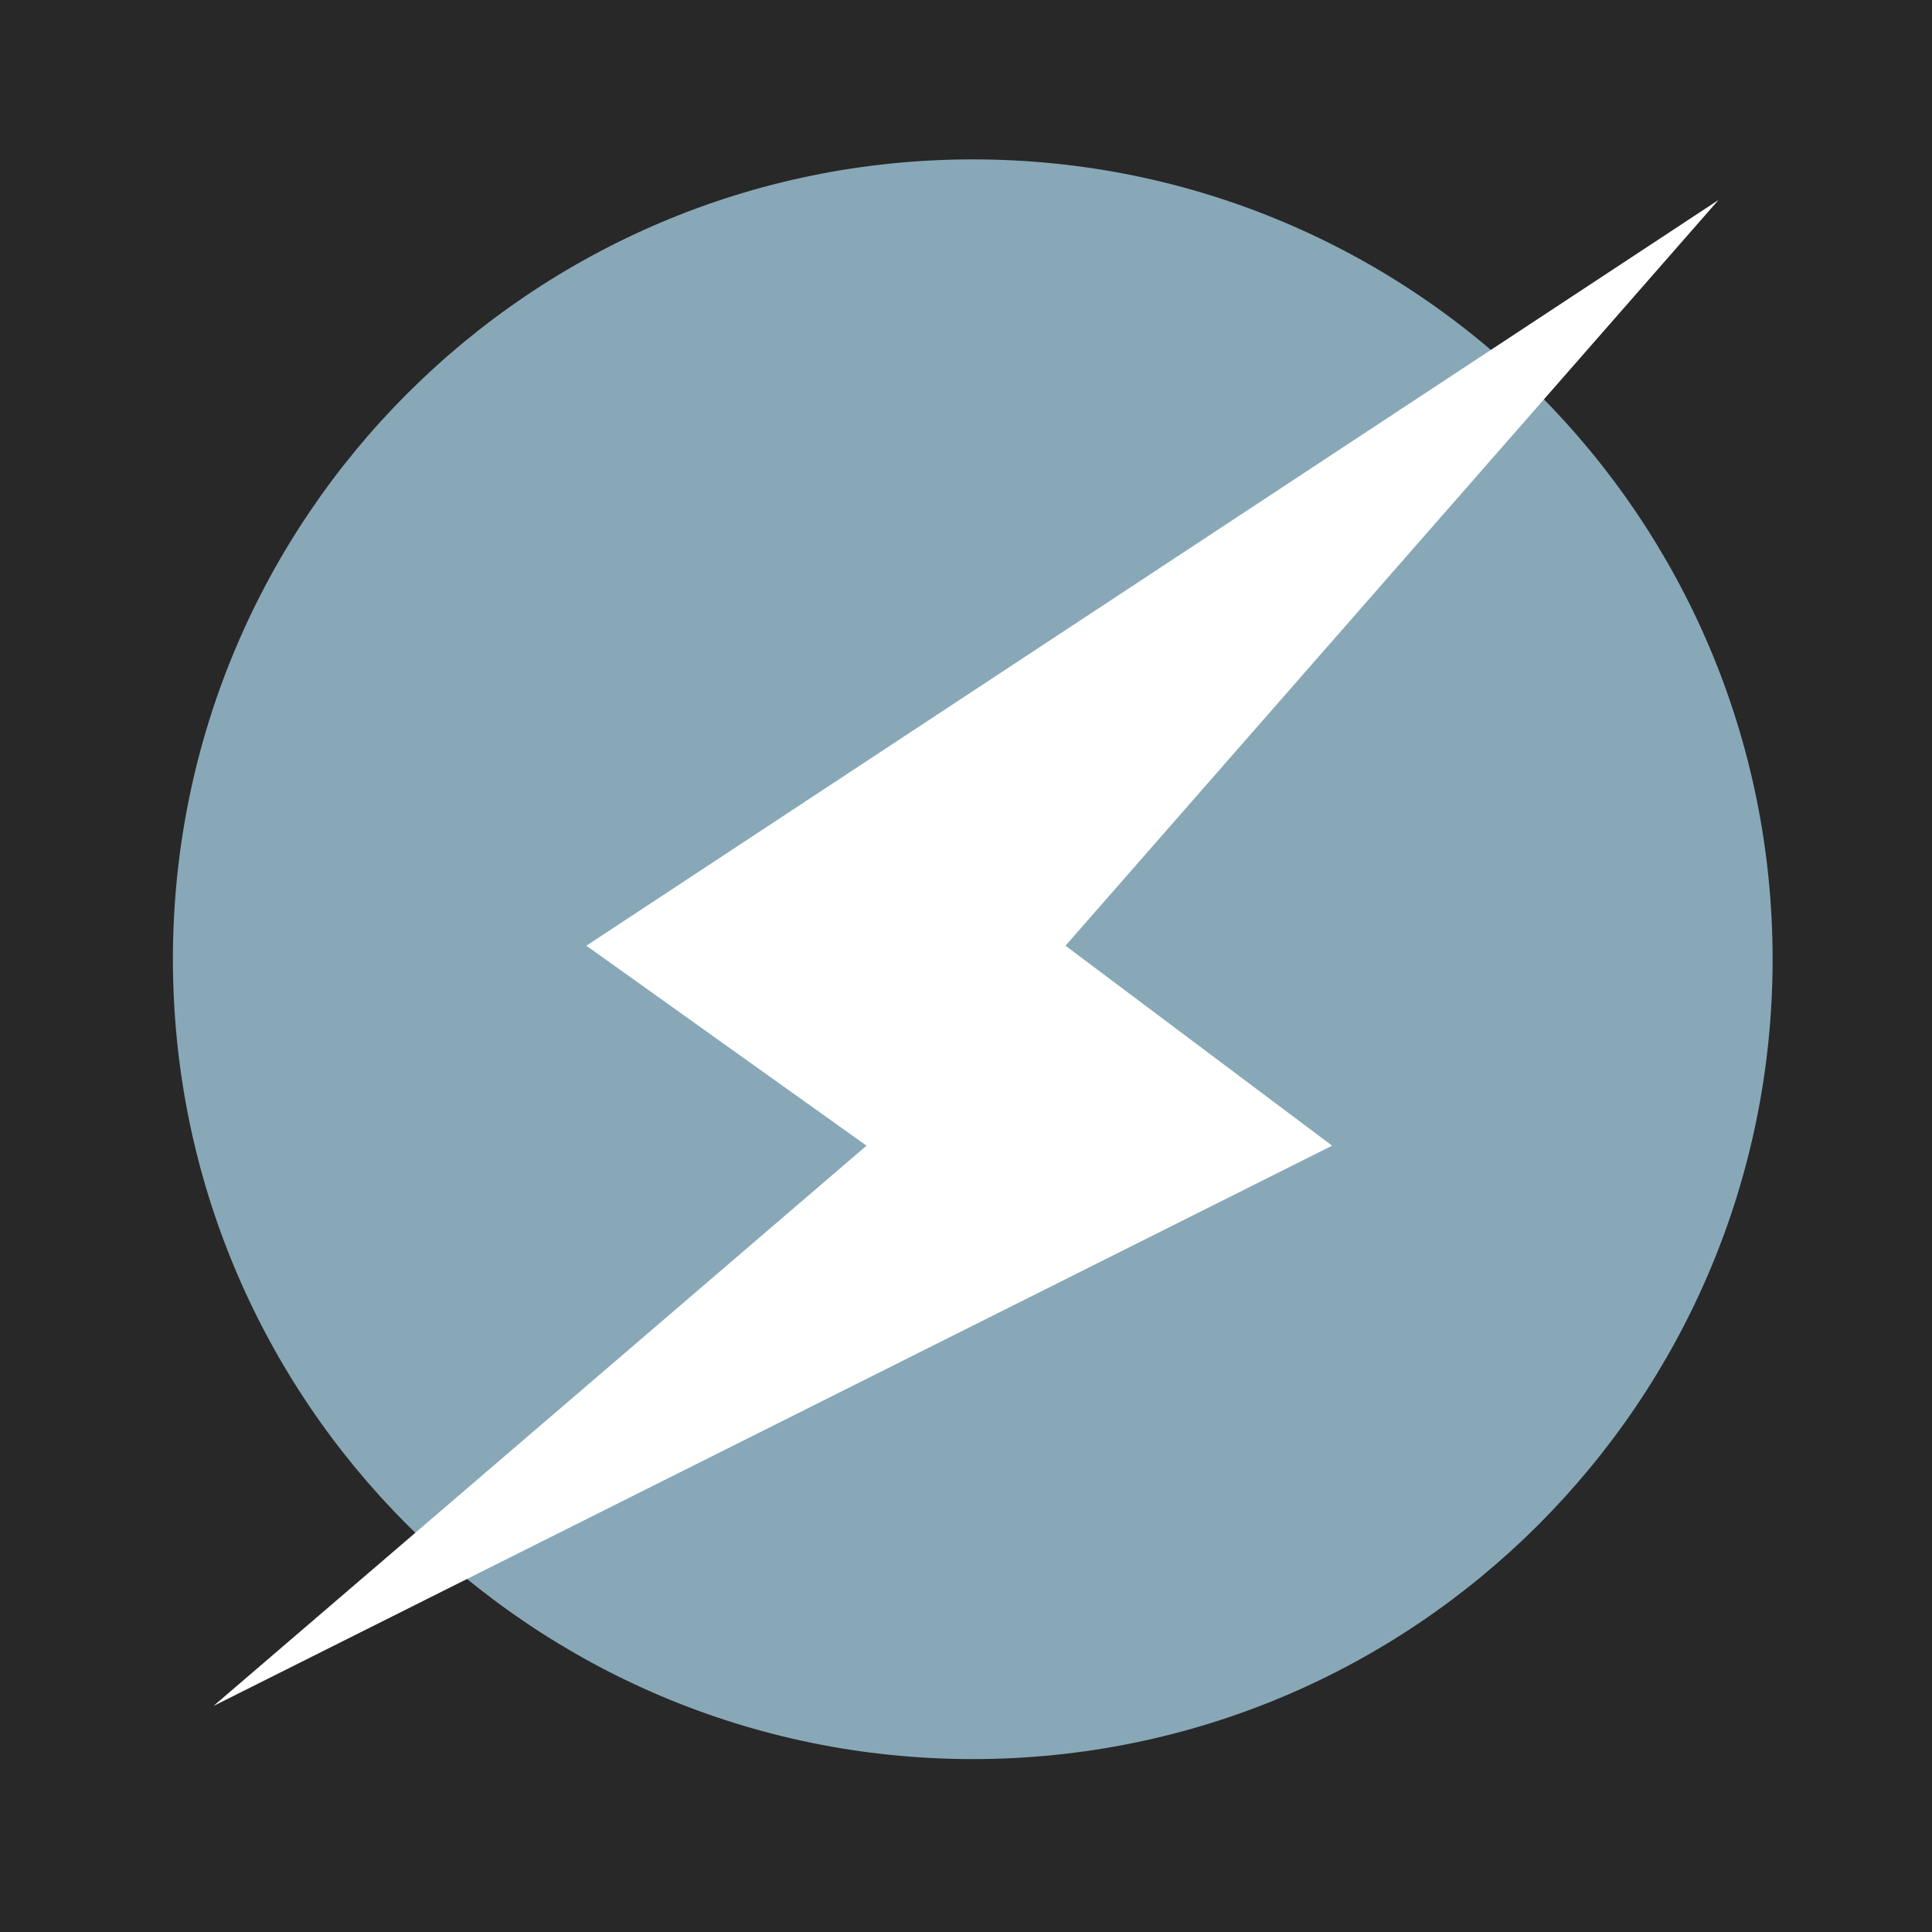
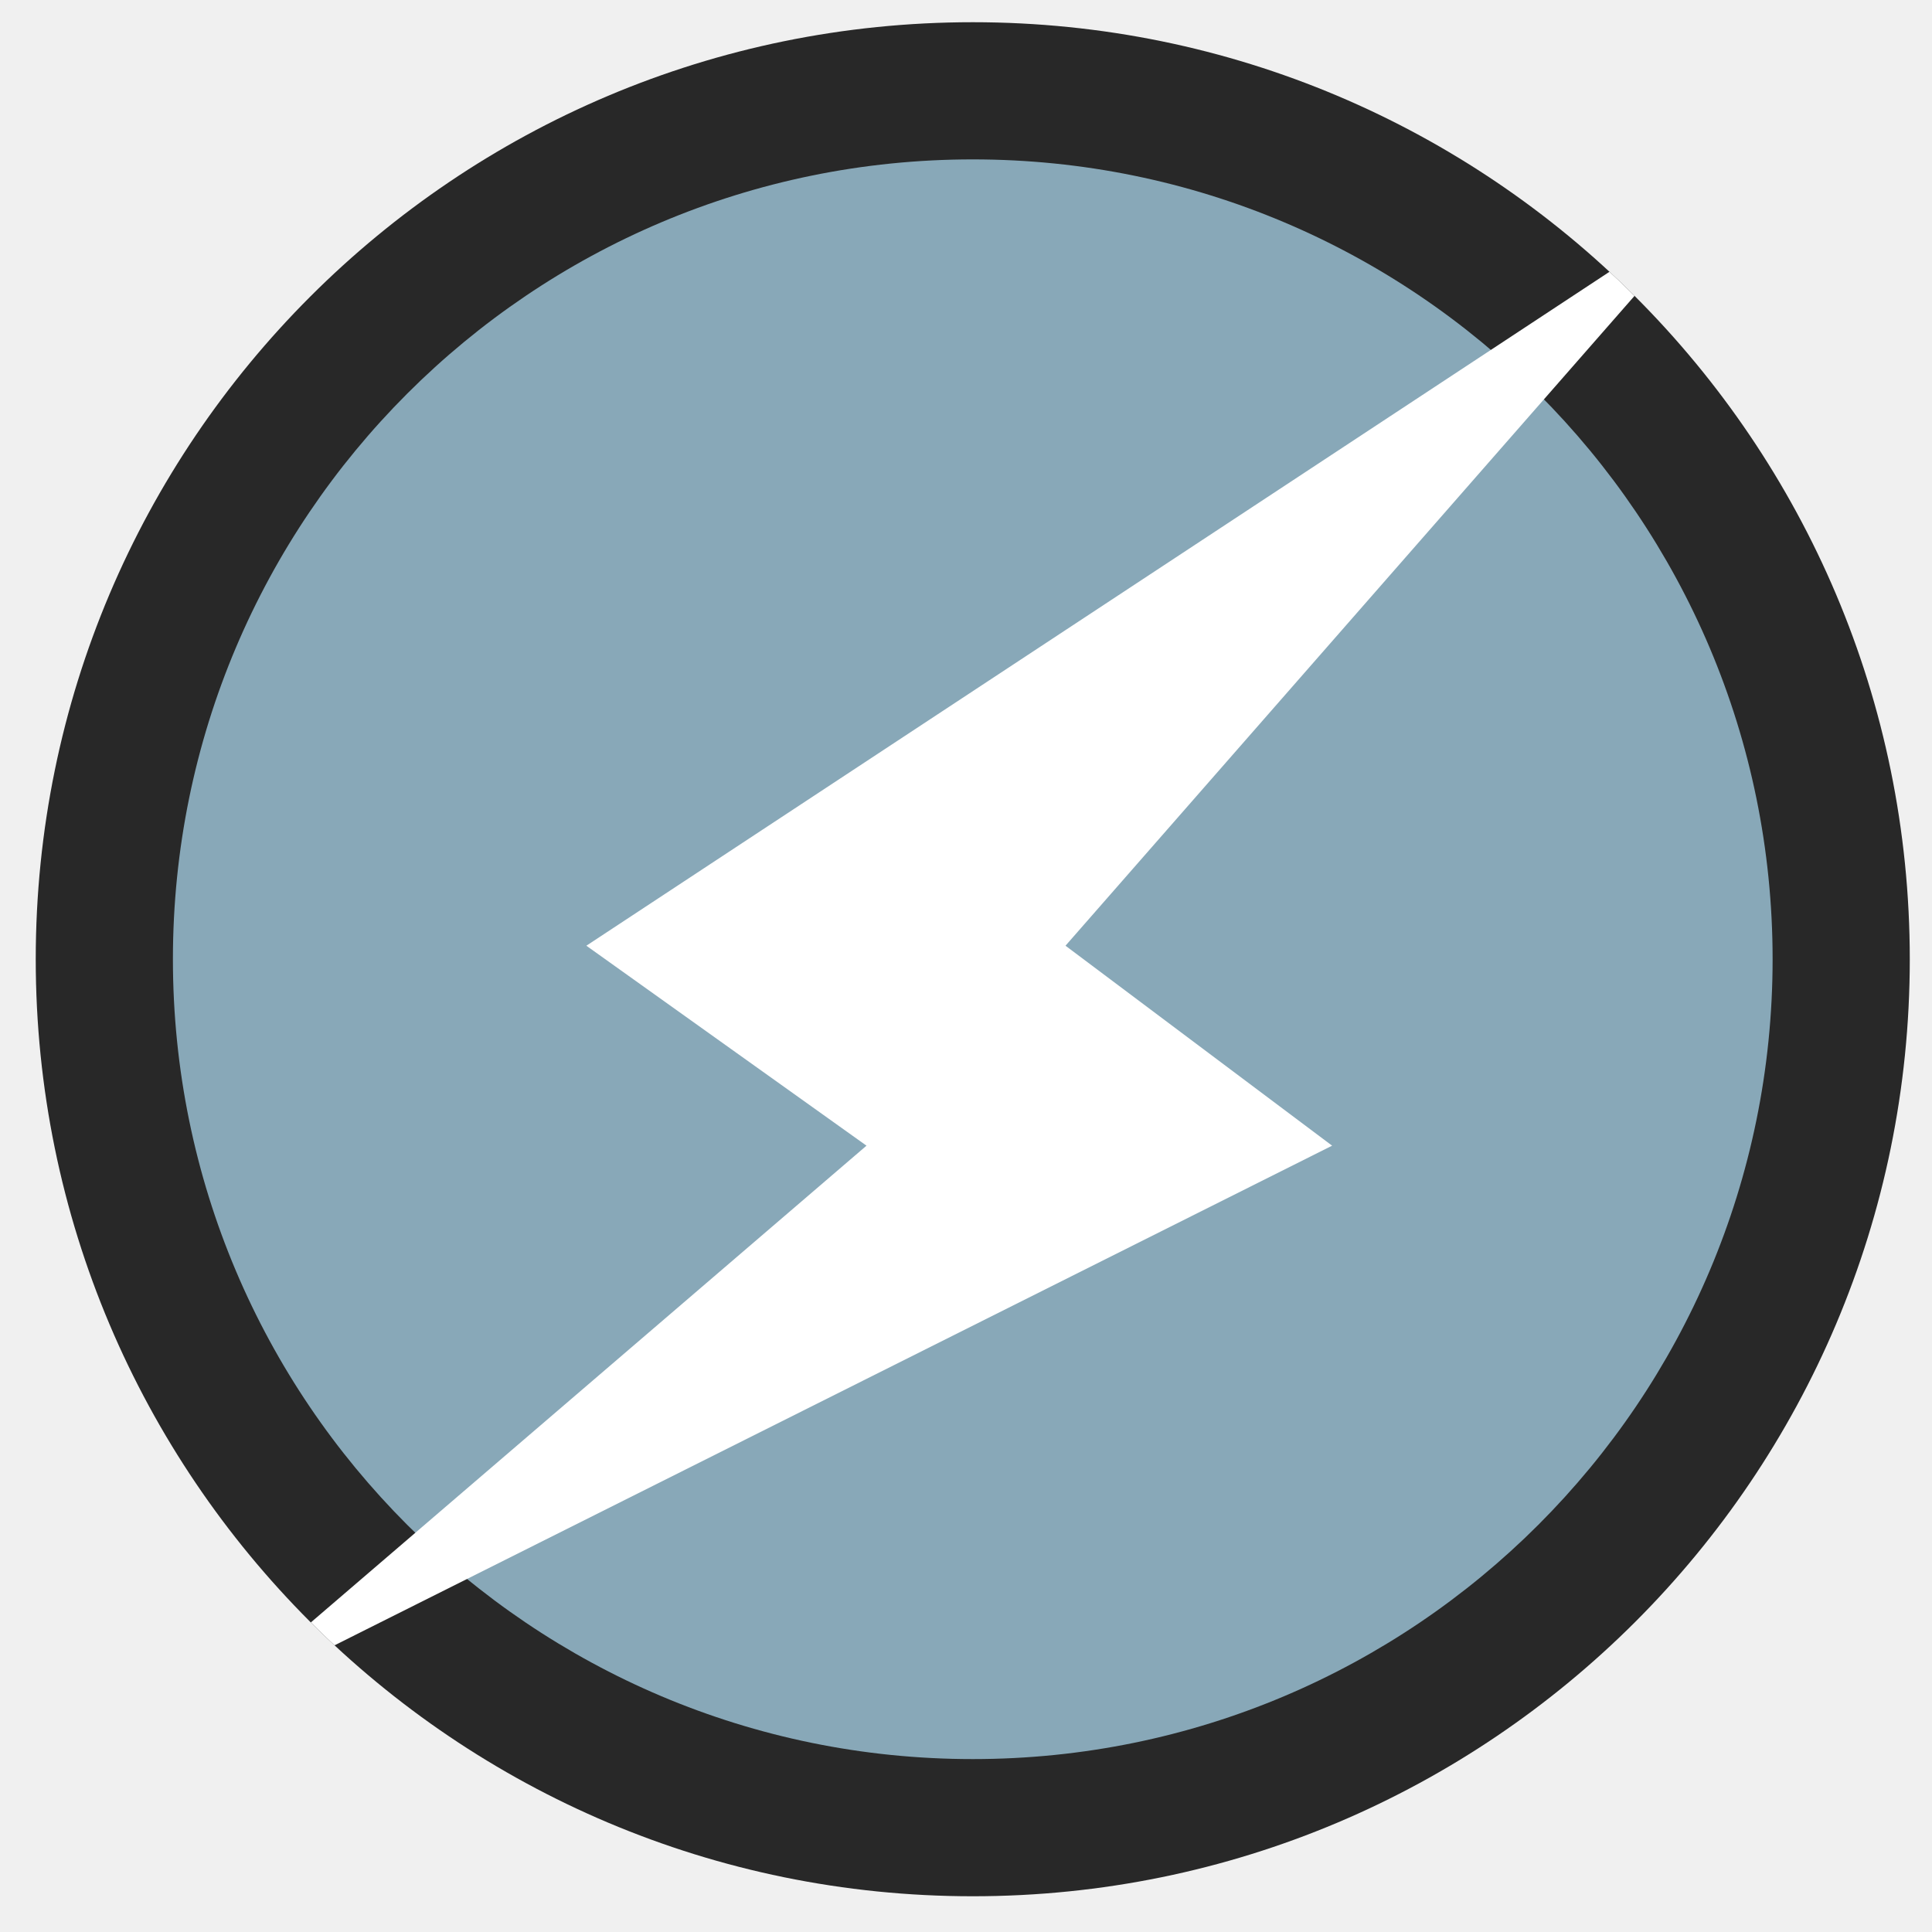
<svg xmlns="http://www.w3.org/2000/svg" viewBox="0 0 200 200">
-   <rect width="200" height="200" fill="#282828" />
-   <circle cx="100.7" cy="99.3" r="82.8" fill="#88A8B8" />
-   <polygon points="177.9,20.7 110.3,97.9 137.9,118.6 22.1,176.6 89.7,118.6 60.7,97.9" fill="#ffffff" />
+   <defs>
+     <clipPath id="ring-clip">
+       <circle cx="100.7" cy="99.3" r="97" />
+     </clipPath>
+   </defs>
+   <g clip-path="url(#ring-clip)">
+     <circle cx="100.7" cy="99.3" r="97" fill="#282828" />
+     <circle cx="100.7" cy="99.3" r="82.8" fill="#88A8B8" />
+     <polygon points="177.9,20.7 110.3,97.9 137.9,118.6 22.1,176.6 89.7,118.6 60.7,97.9" fill="#ffffff" />
+   </g>
</svg>
